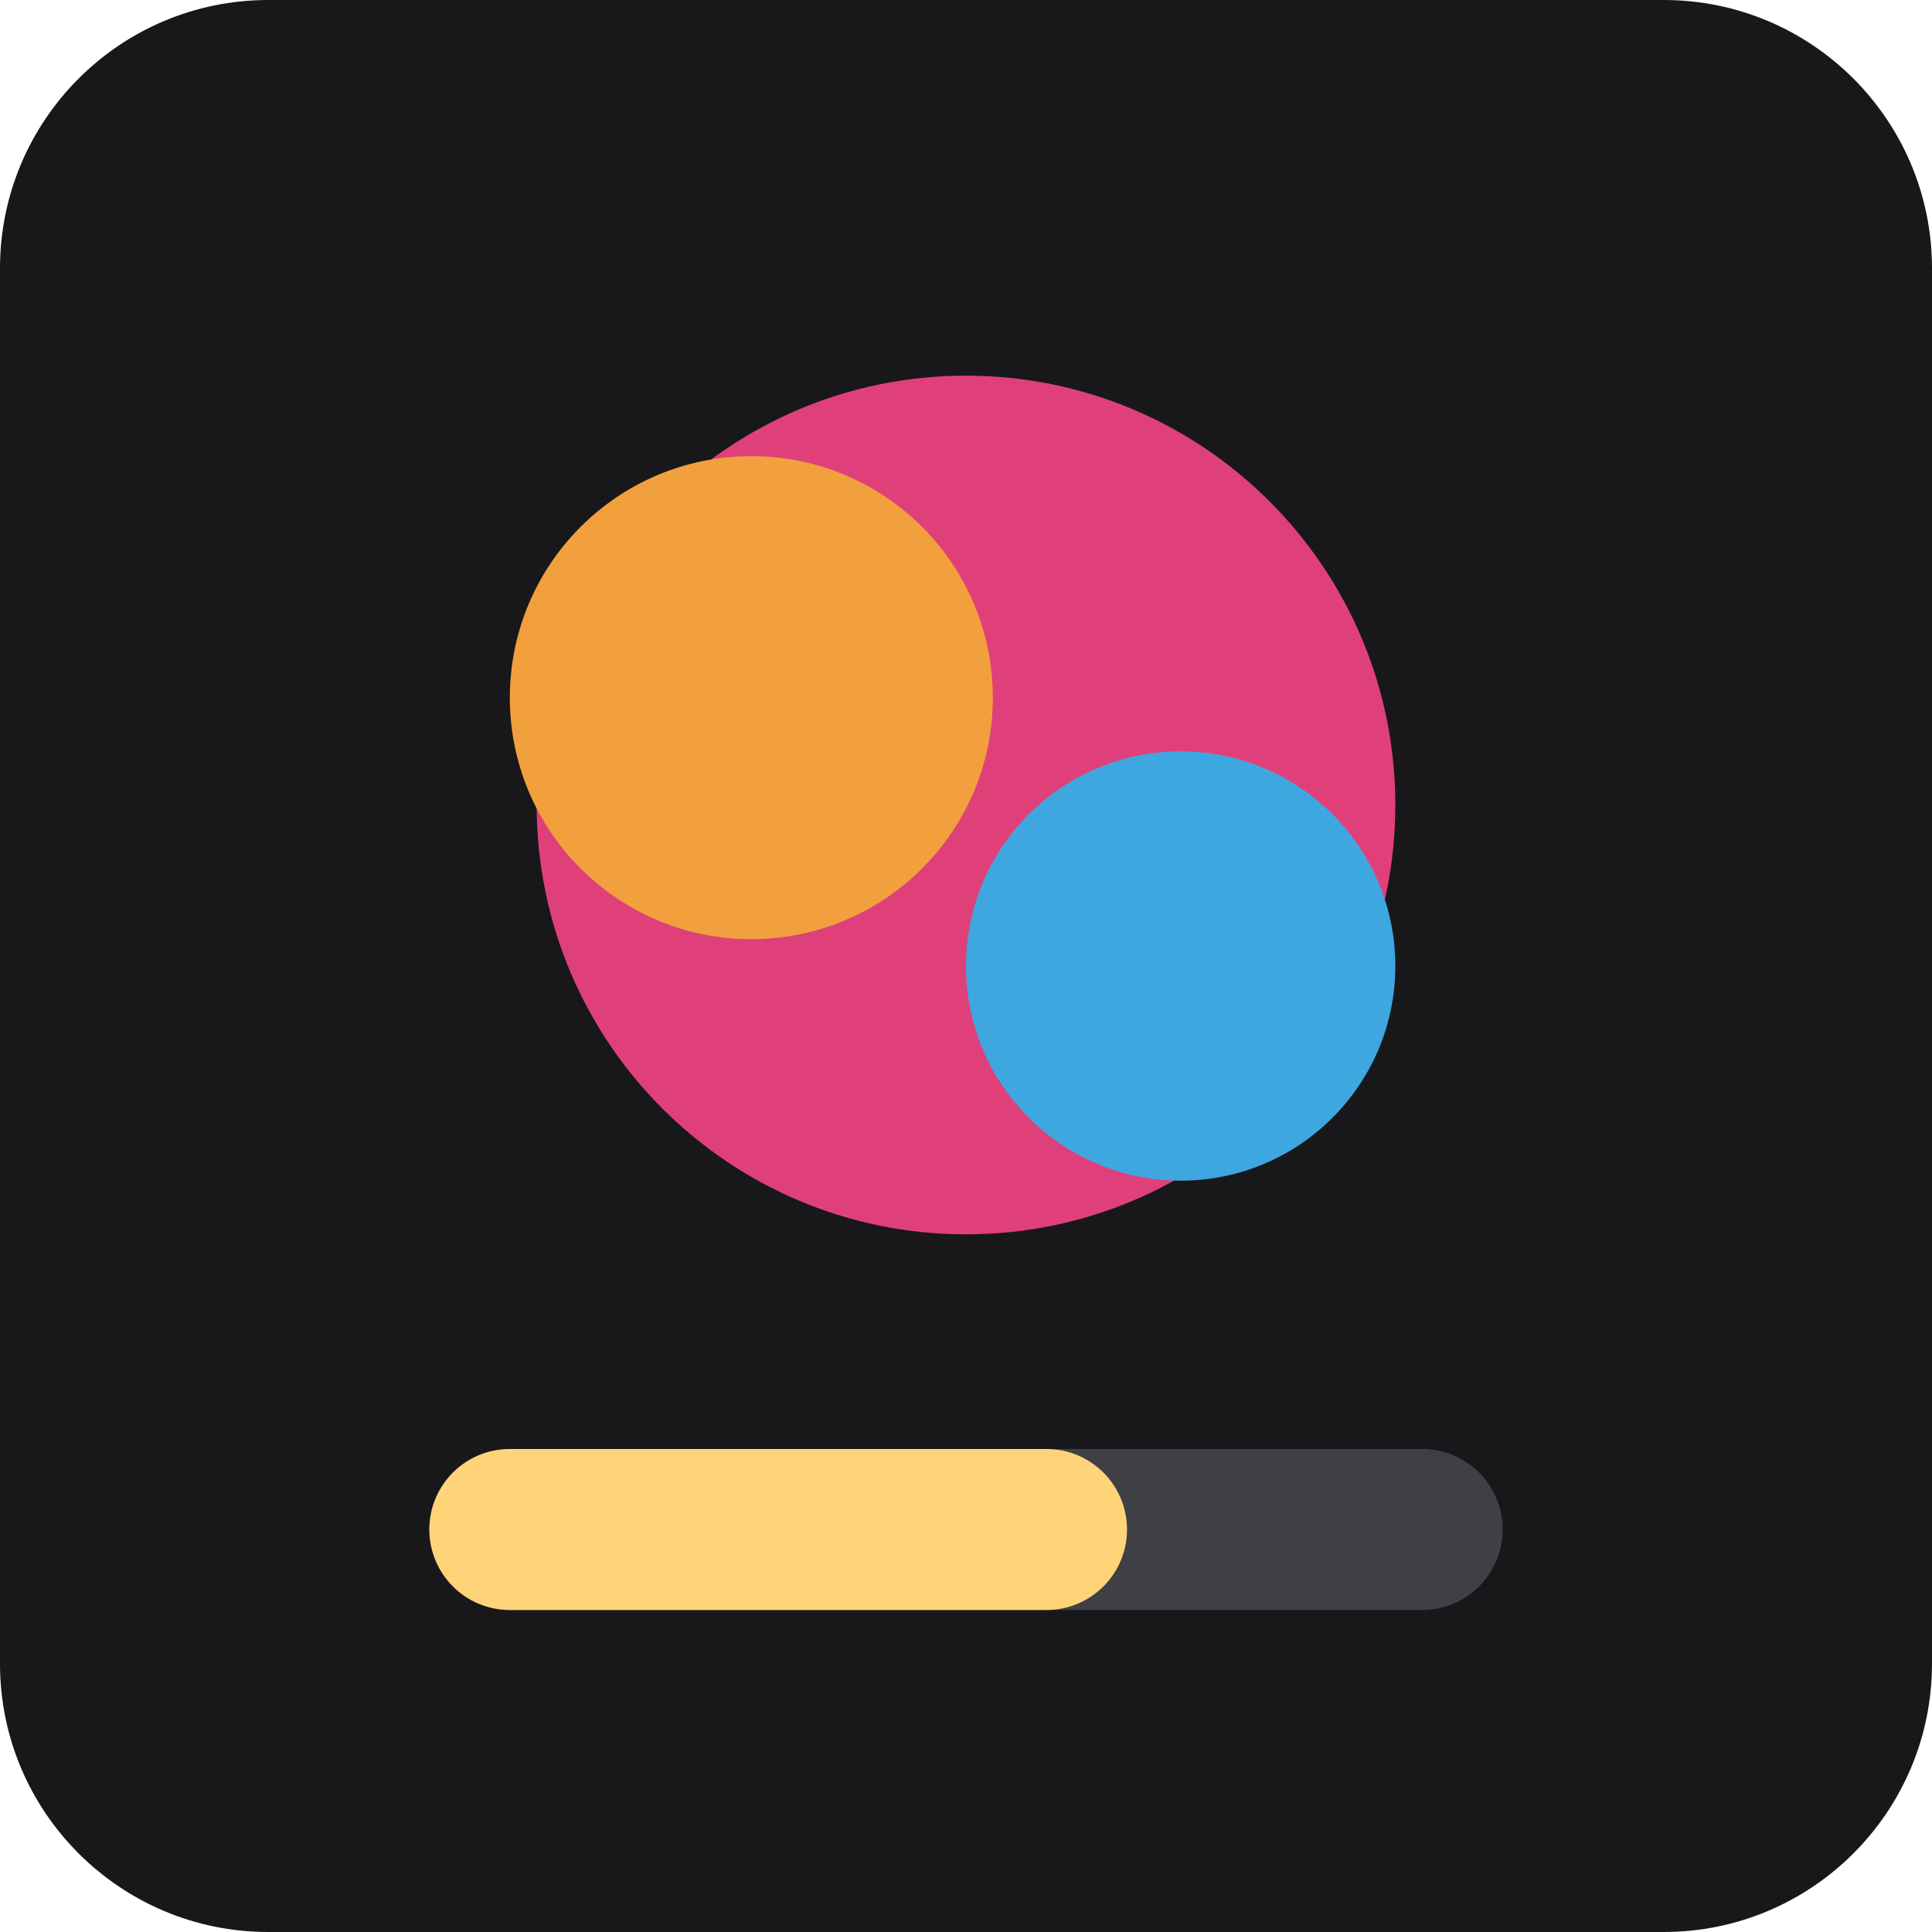
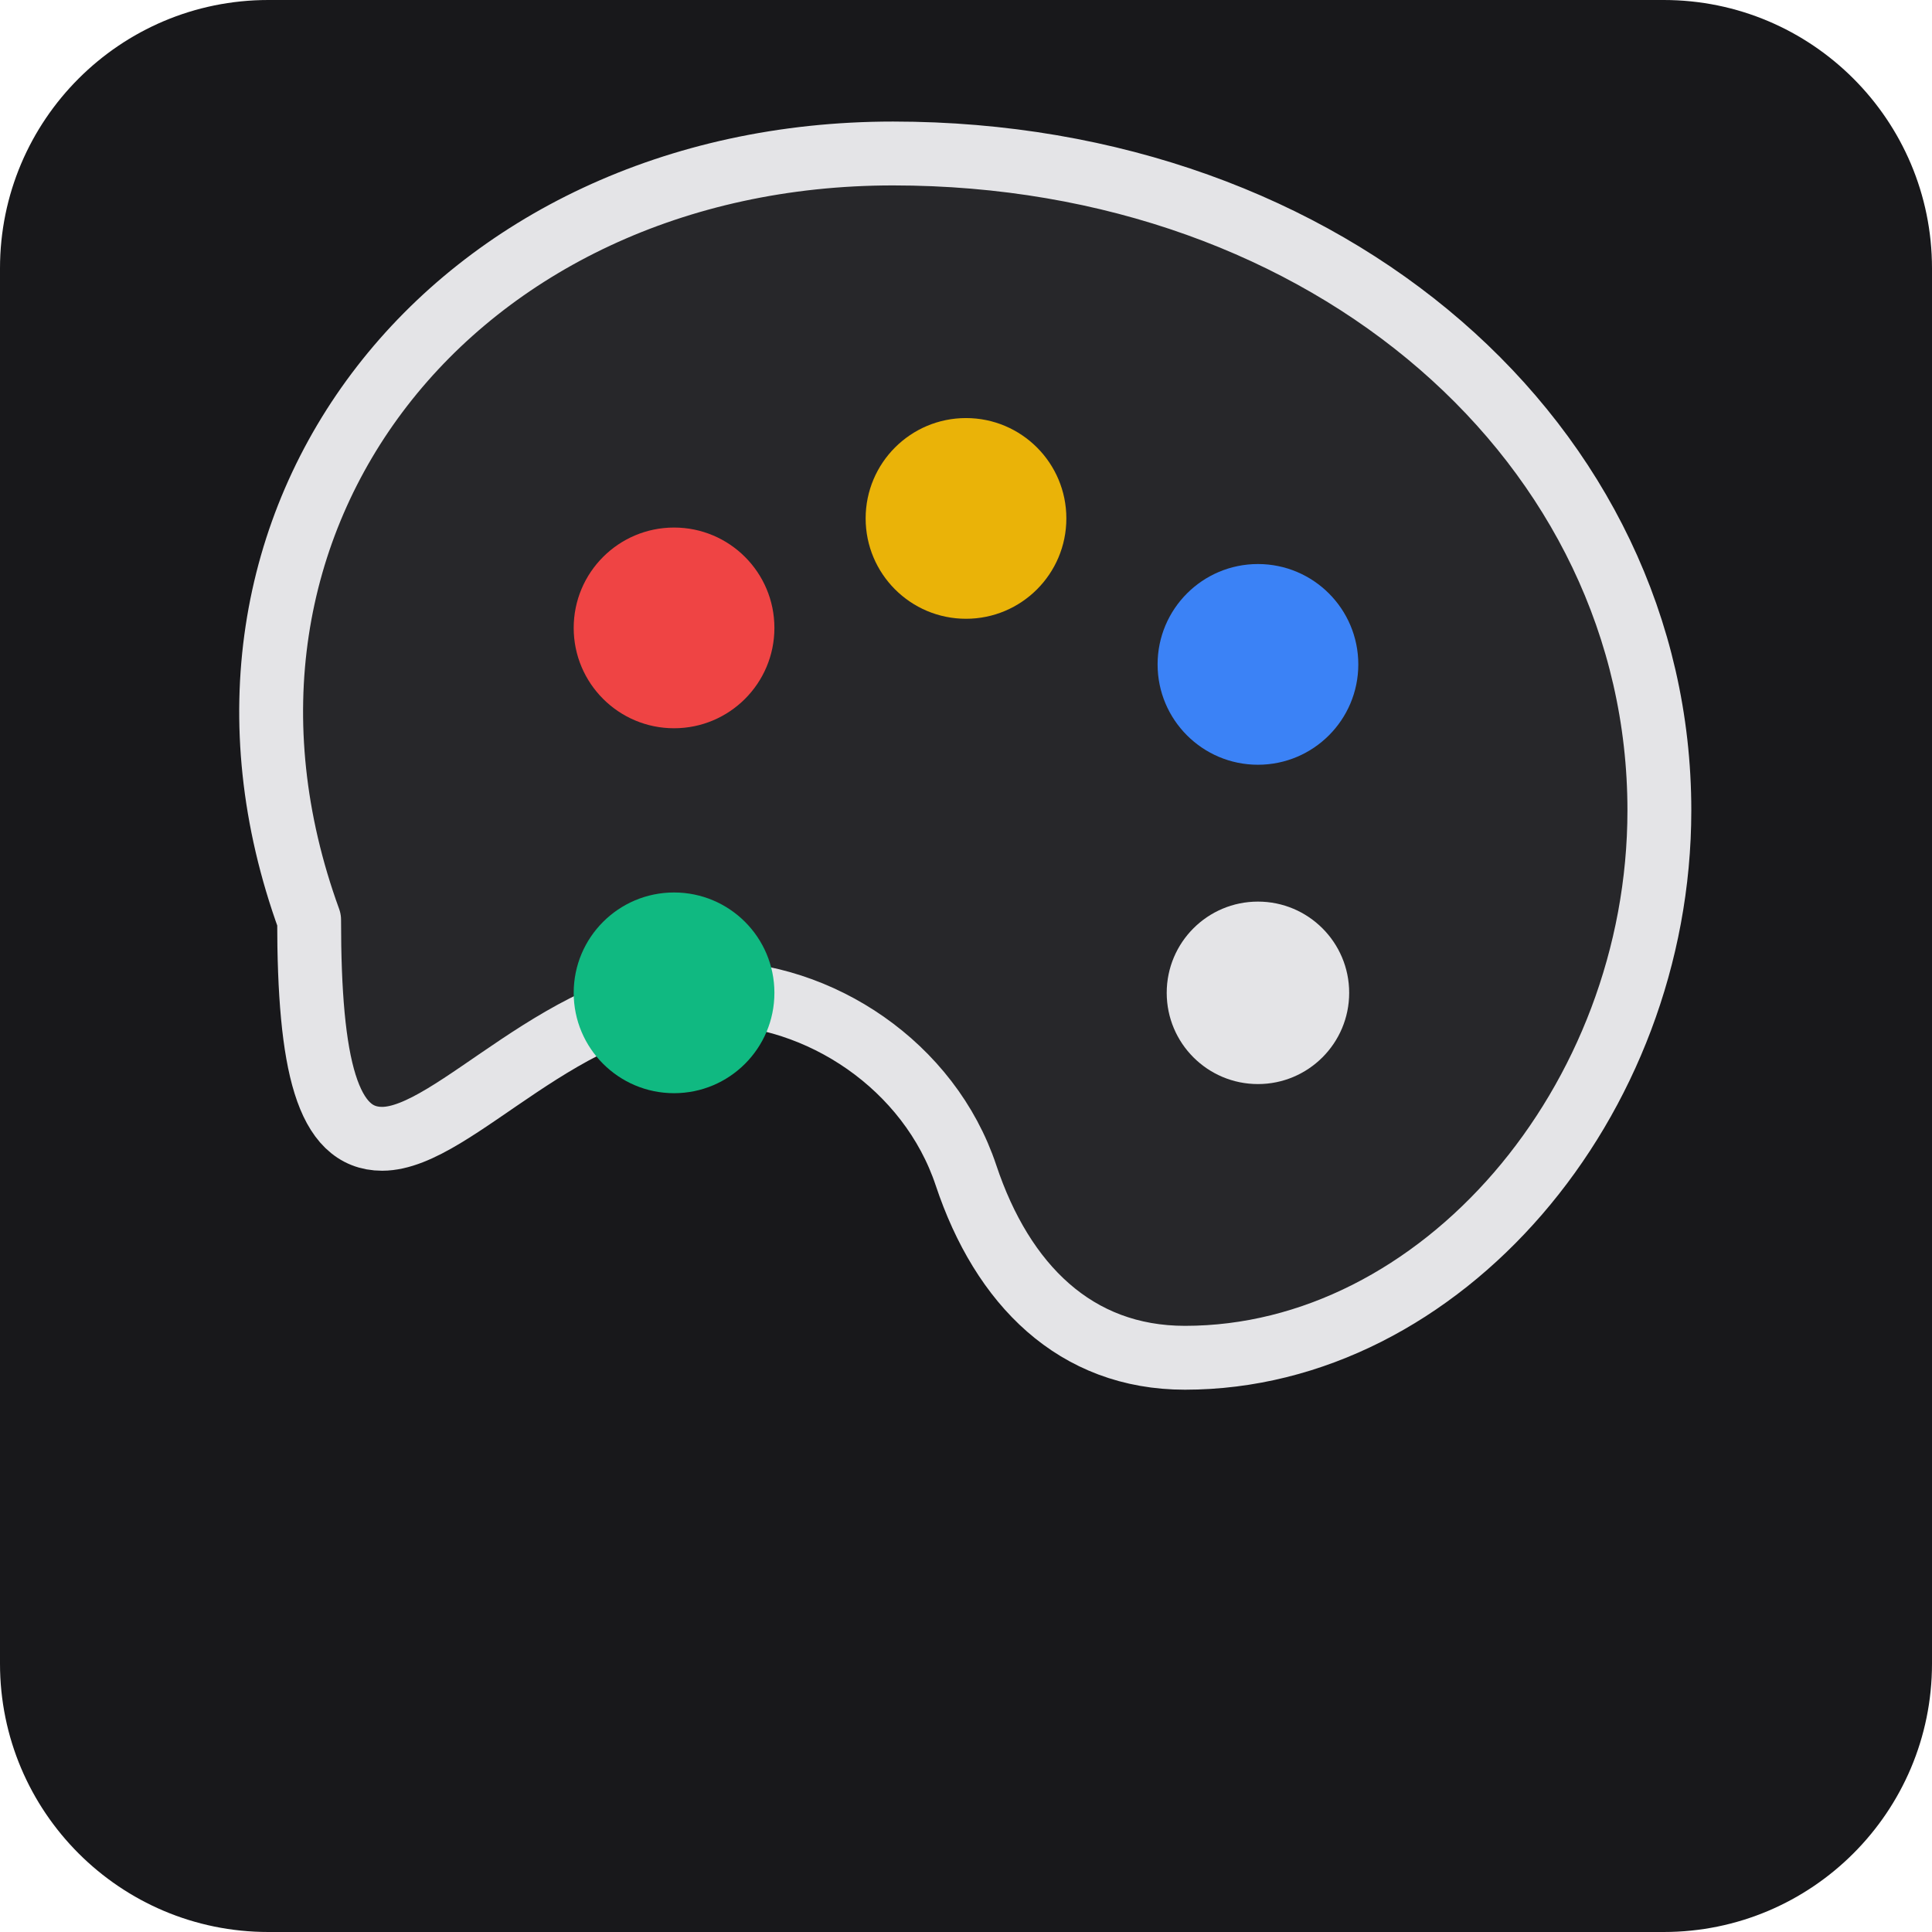
<svg xmlns="http://www.w3.org/2000/svg" viewBox="0 0 72 72" width="72" height="72">
  <rect width="72" height="72" rx="10" fill="#18181b" />
-   <circle cx="36" cy="30" r="16" fill="#e0407a" />
-   <circle cx="28" cy="26" r="9" fill="#f2a03d" />
-   <circle cx="44" cy="36" r="8" fill="#3fa7e0" />
-   <rect x="16" y="54" width="40" height="6" rx="3" fill="#3f3f46" />
-   <rect x="16" y="54" width="26" height="6" rx="3" fill="#ffd479" />
+   <g transform="translate(36, 37) scale(0.68)">
+     <path d="M-36 -4 C-44 -26 -28 -46 -4 -46 C20 -46 38 -30 38 -10 C38 6 26 20 12 20 C6 20 2 16 0 10 C-2 4 -8 0 -14 0 C-22 0 -28 8 -32 8 C-35 8 -36 4 -36 -4 Z" fill="#27272a" stroke="#e4e4e7" stroke-width="3.5" stroke-linejoin="round" />
+     <circle cx="16" cy="0" r="5" fill="#e4e4e7" />
+     <circle cx="-16" cy="-20" r="5.5" fill="#ef4444" />
+     <circle cx="0" cy="-26" r="5.5" fill="#eab308" />
+     <circle cx="16" cy="-18" r="5.5" fill="#3b82f6" />
+     <circle cx="-16" cy="0" r="5.5" fill="#10b981" />
+   </g>
</svg>
